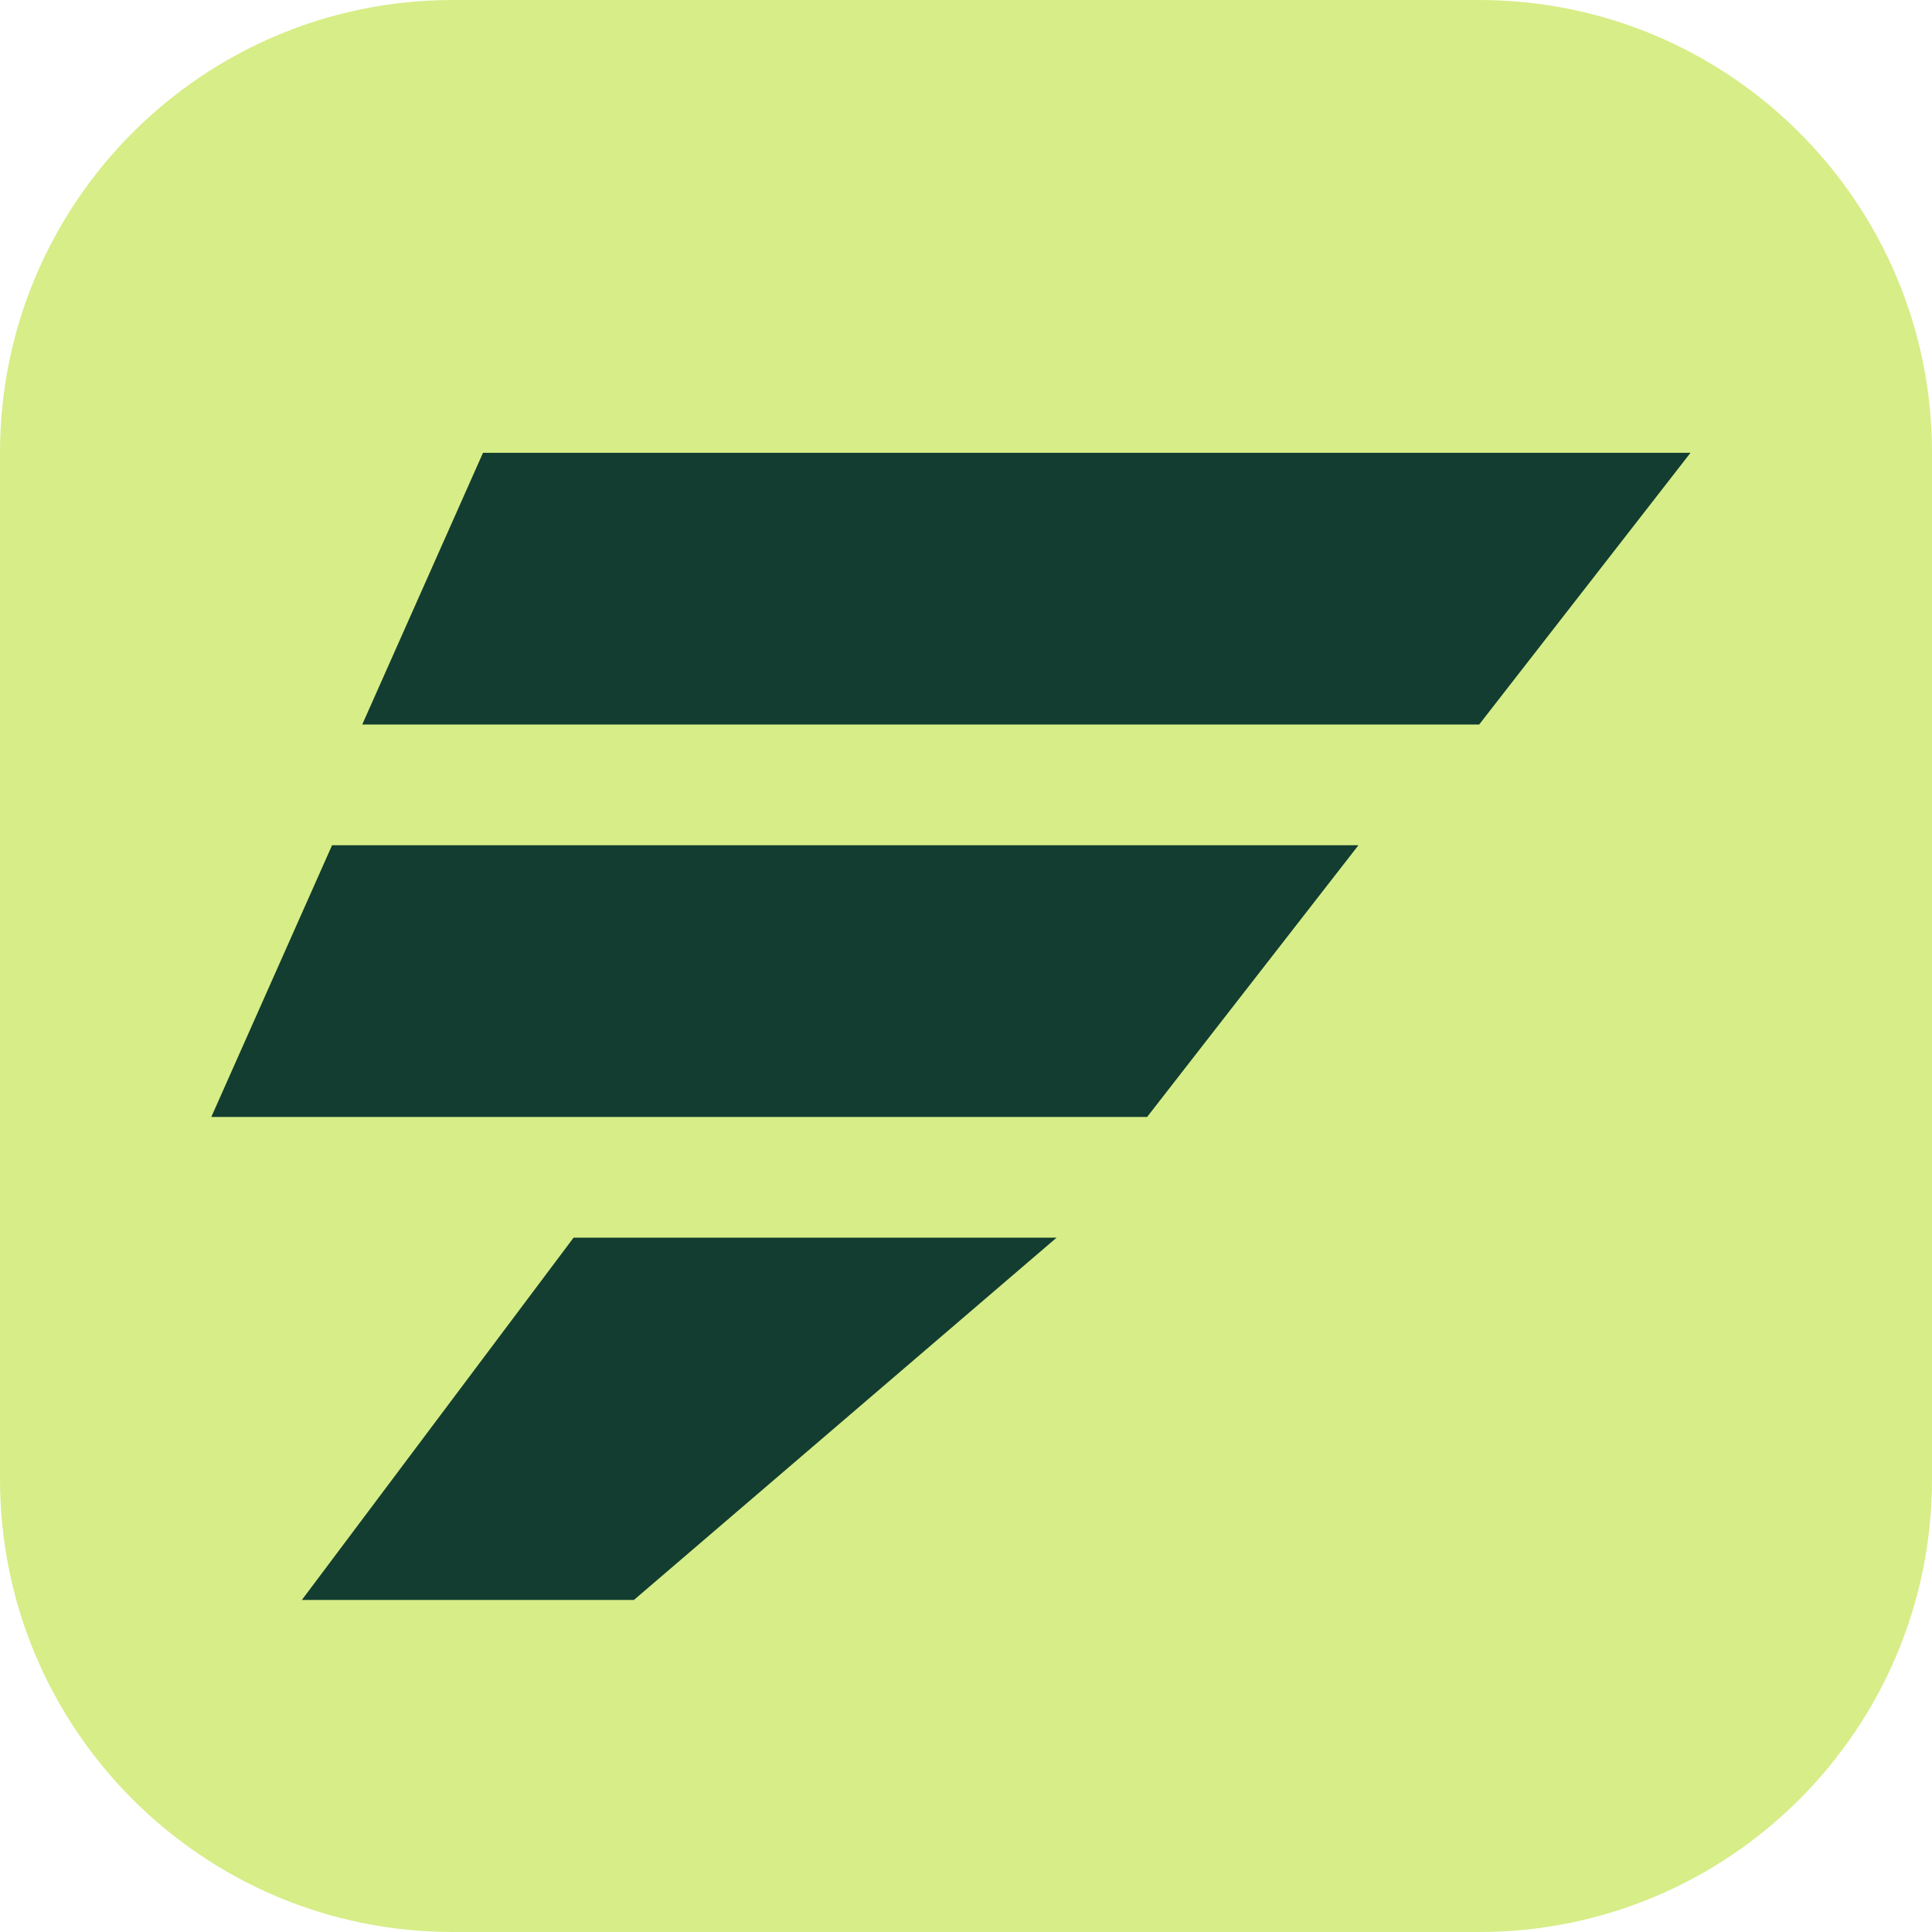
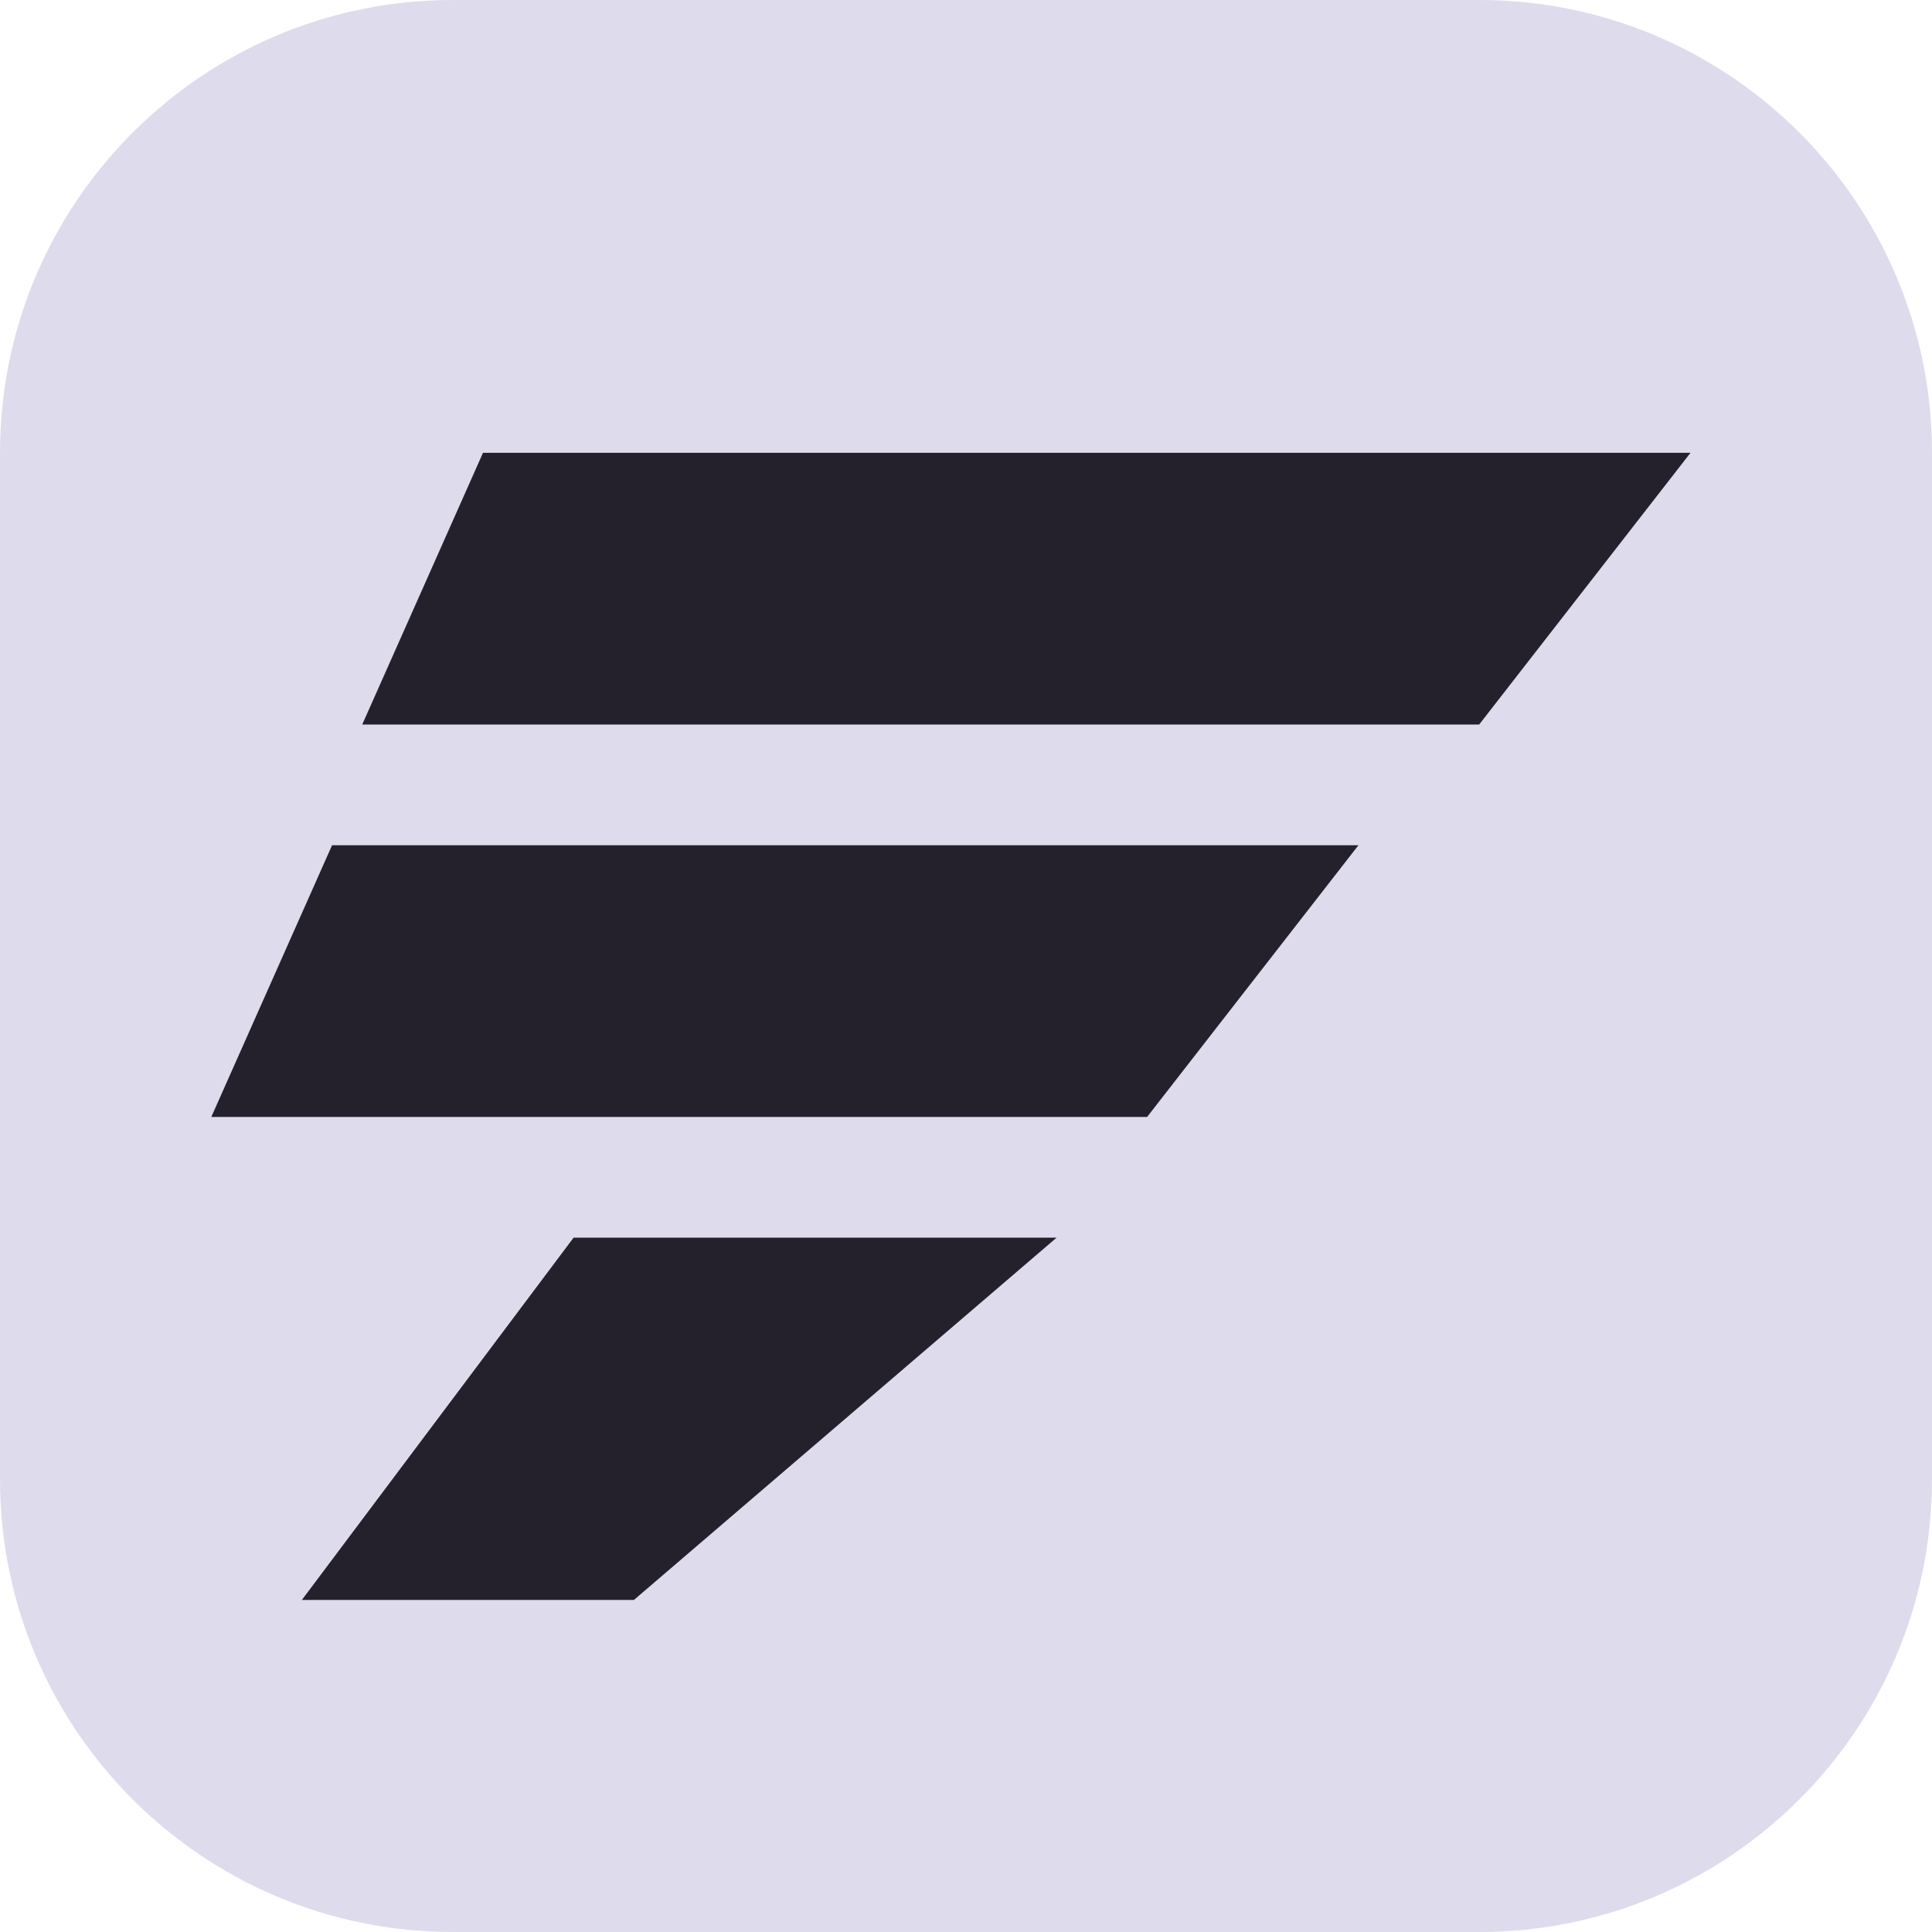
<svg xmlns="http://www.w3.org/2000/svg" viewBox="0 0 64 64">
-   <rect width="64" height="64" rx="15" fill="#d7ed87" />
-   <path fill="#123d30" d="M16 15h40l-7 9H12zM11 28h34l-7 9H7zM19 41h16L21 53H10z" />
+   <rect width="64" height="64" rx="15" fill="#dedbec" />
+   <path fill="#24212c" d="M16 15h40l-7 9H12zM11 28h34l-7 9H7zM19 41h16L21 53H10z" />
</svg>
